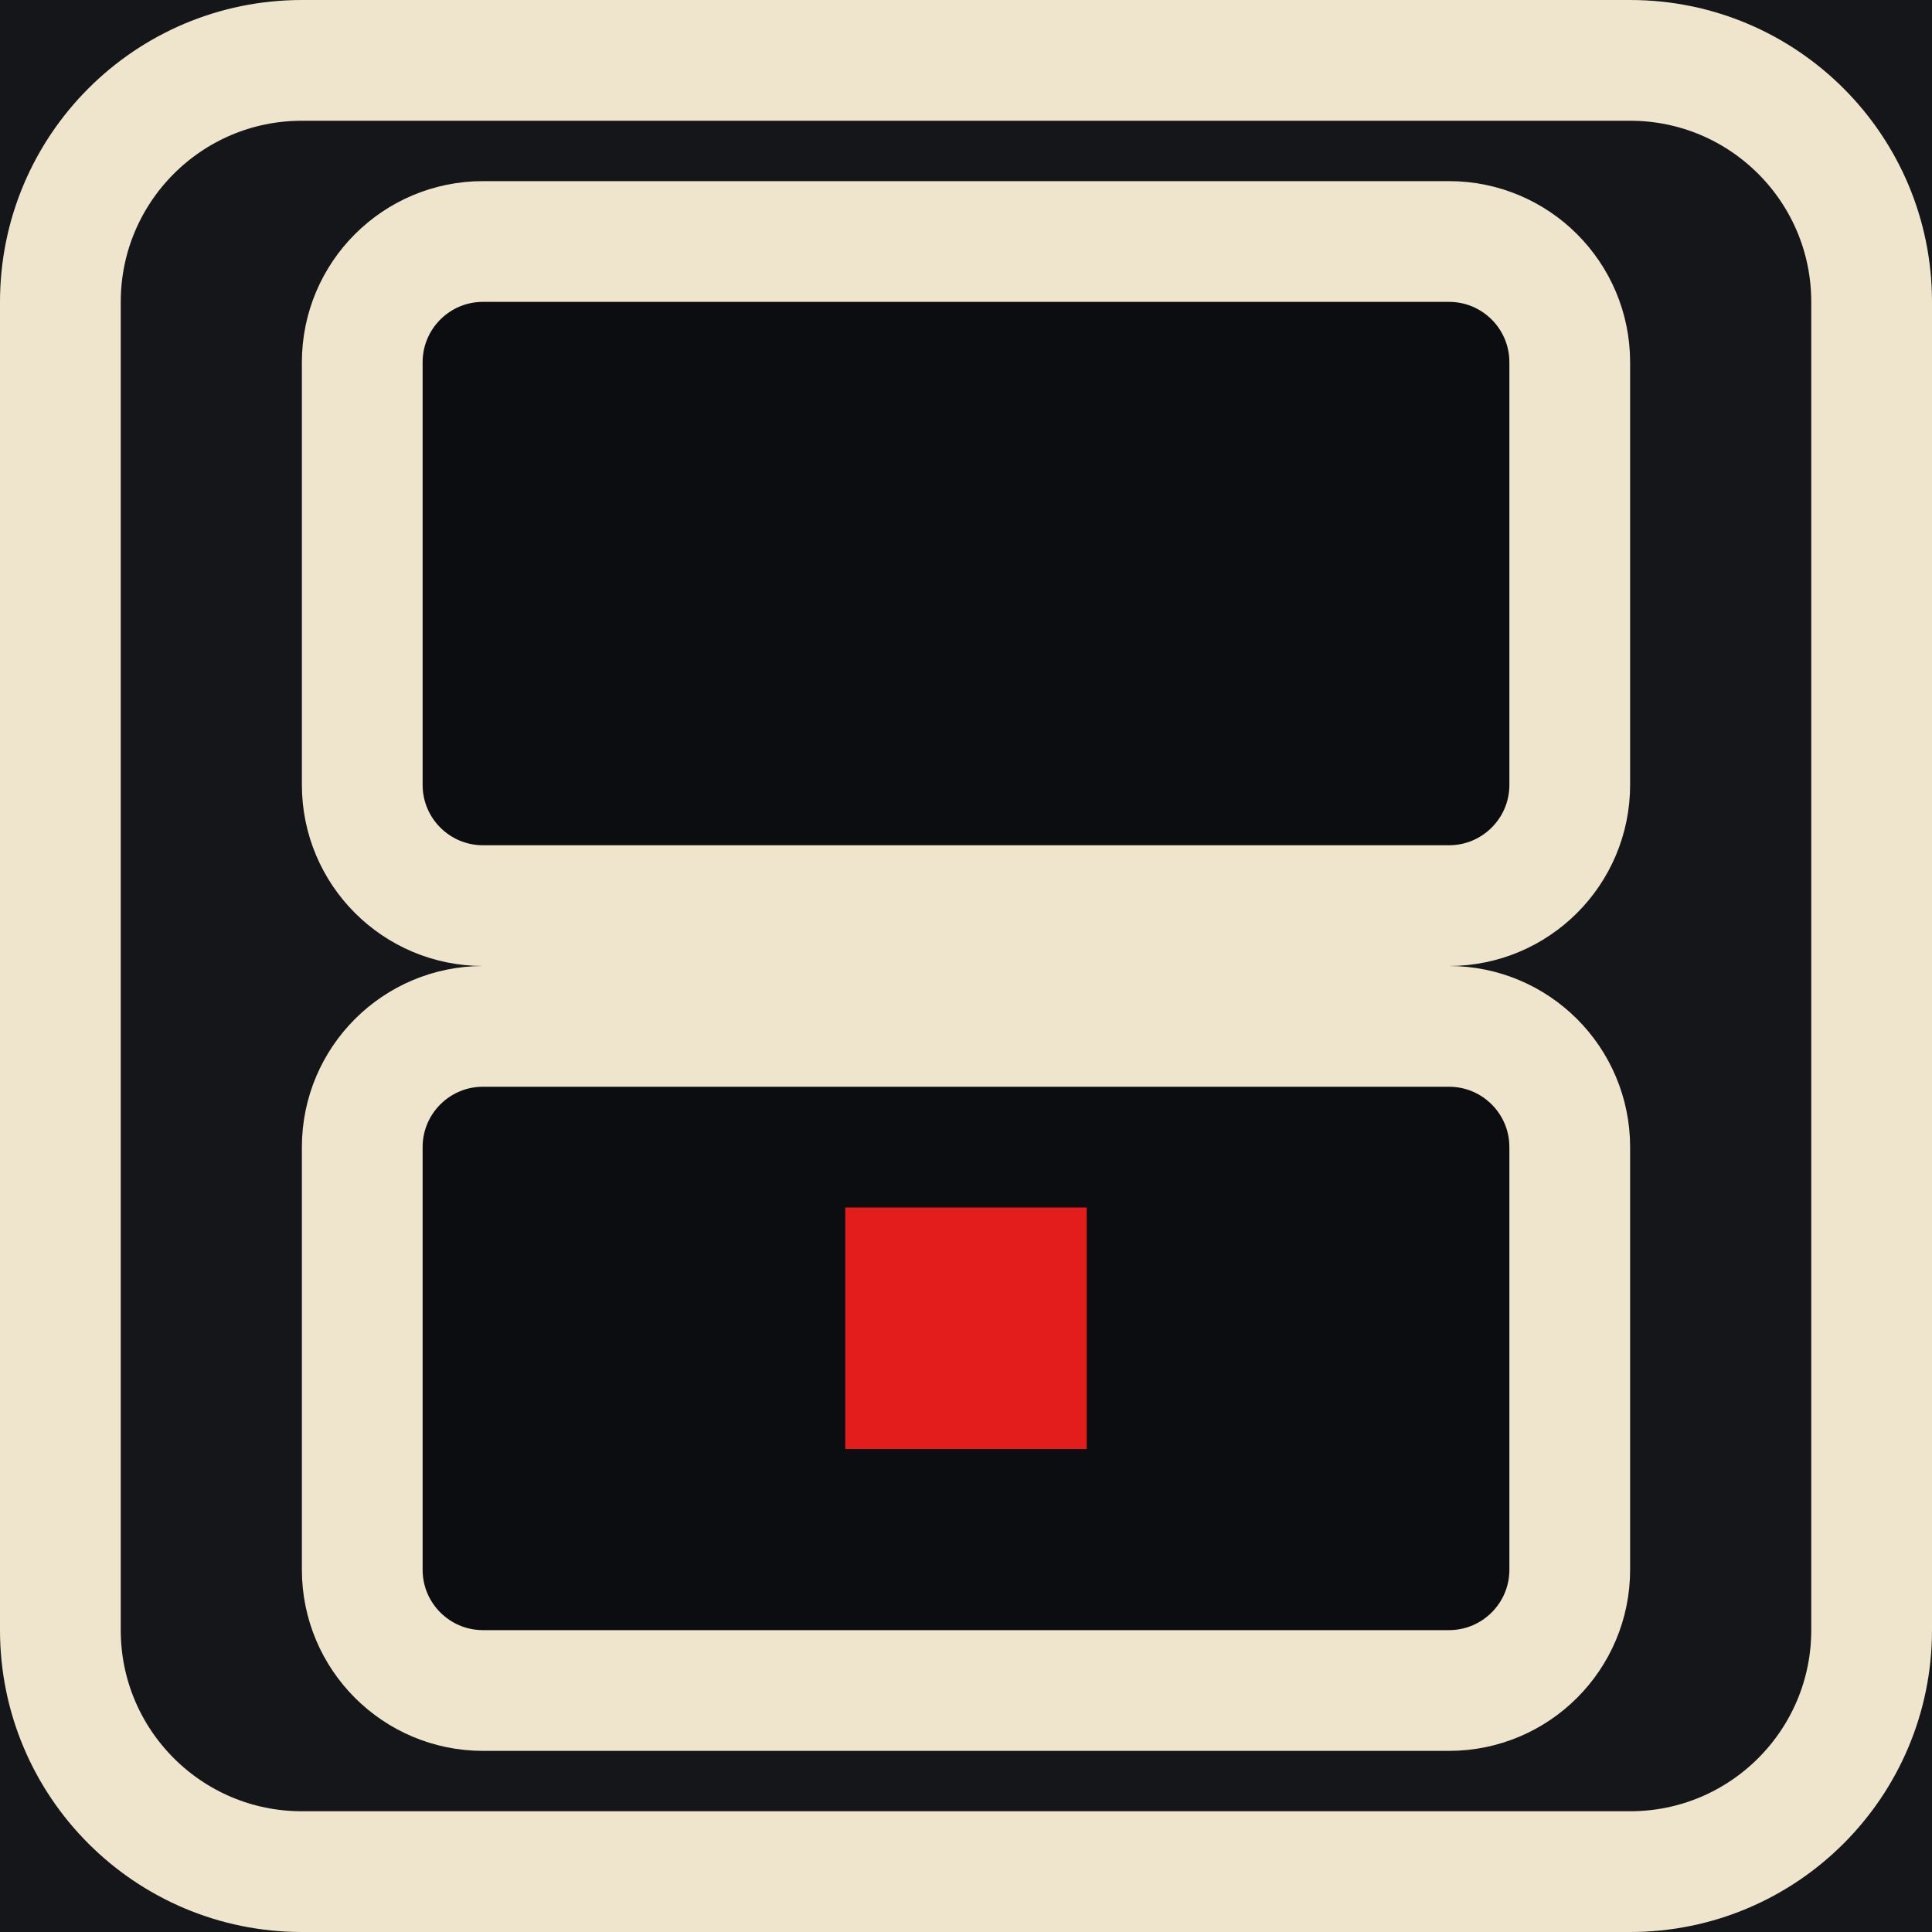
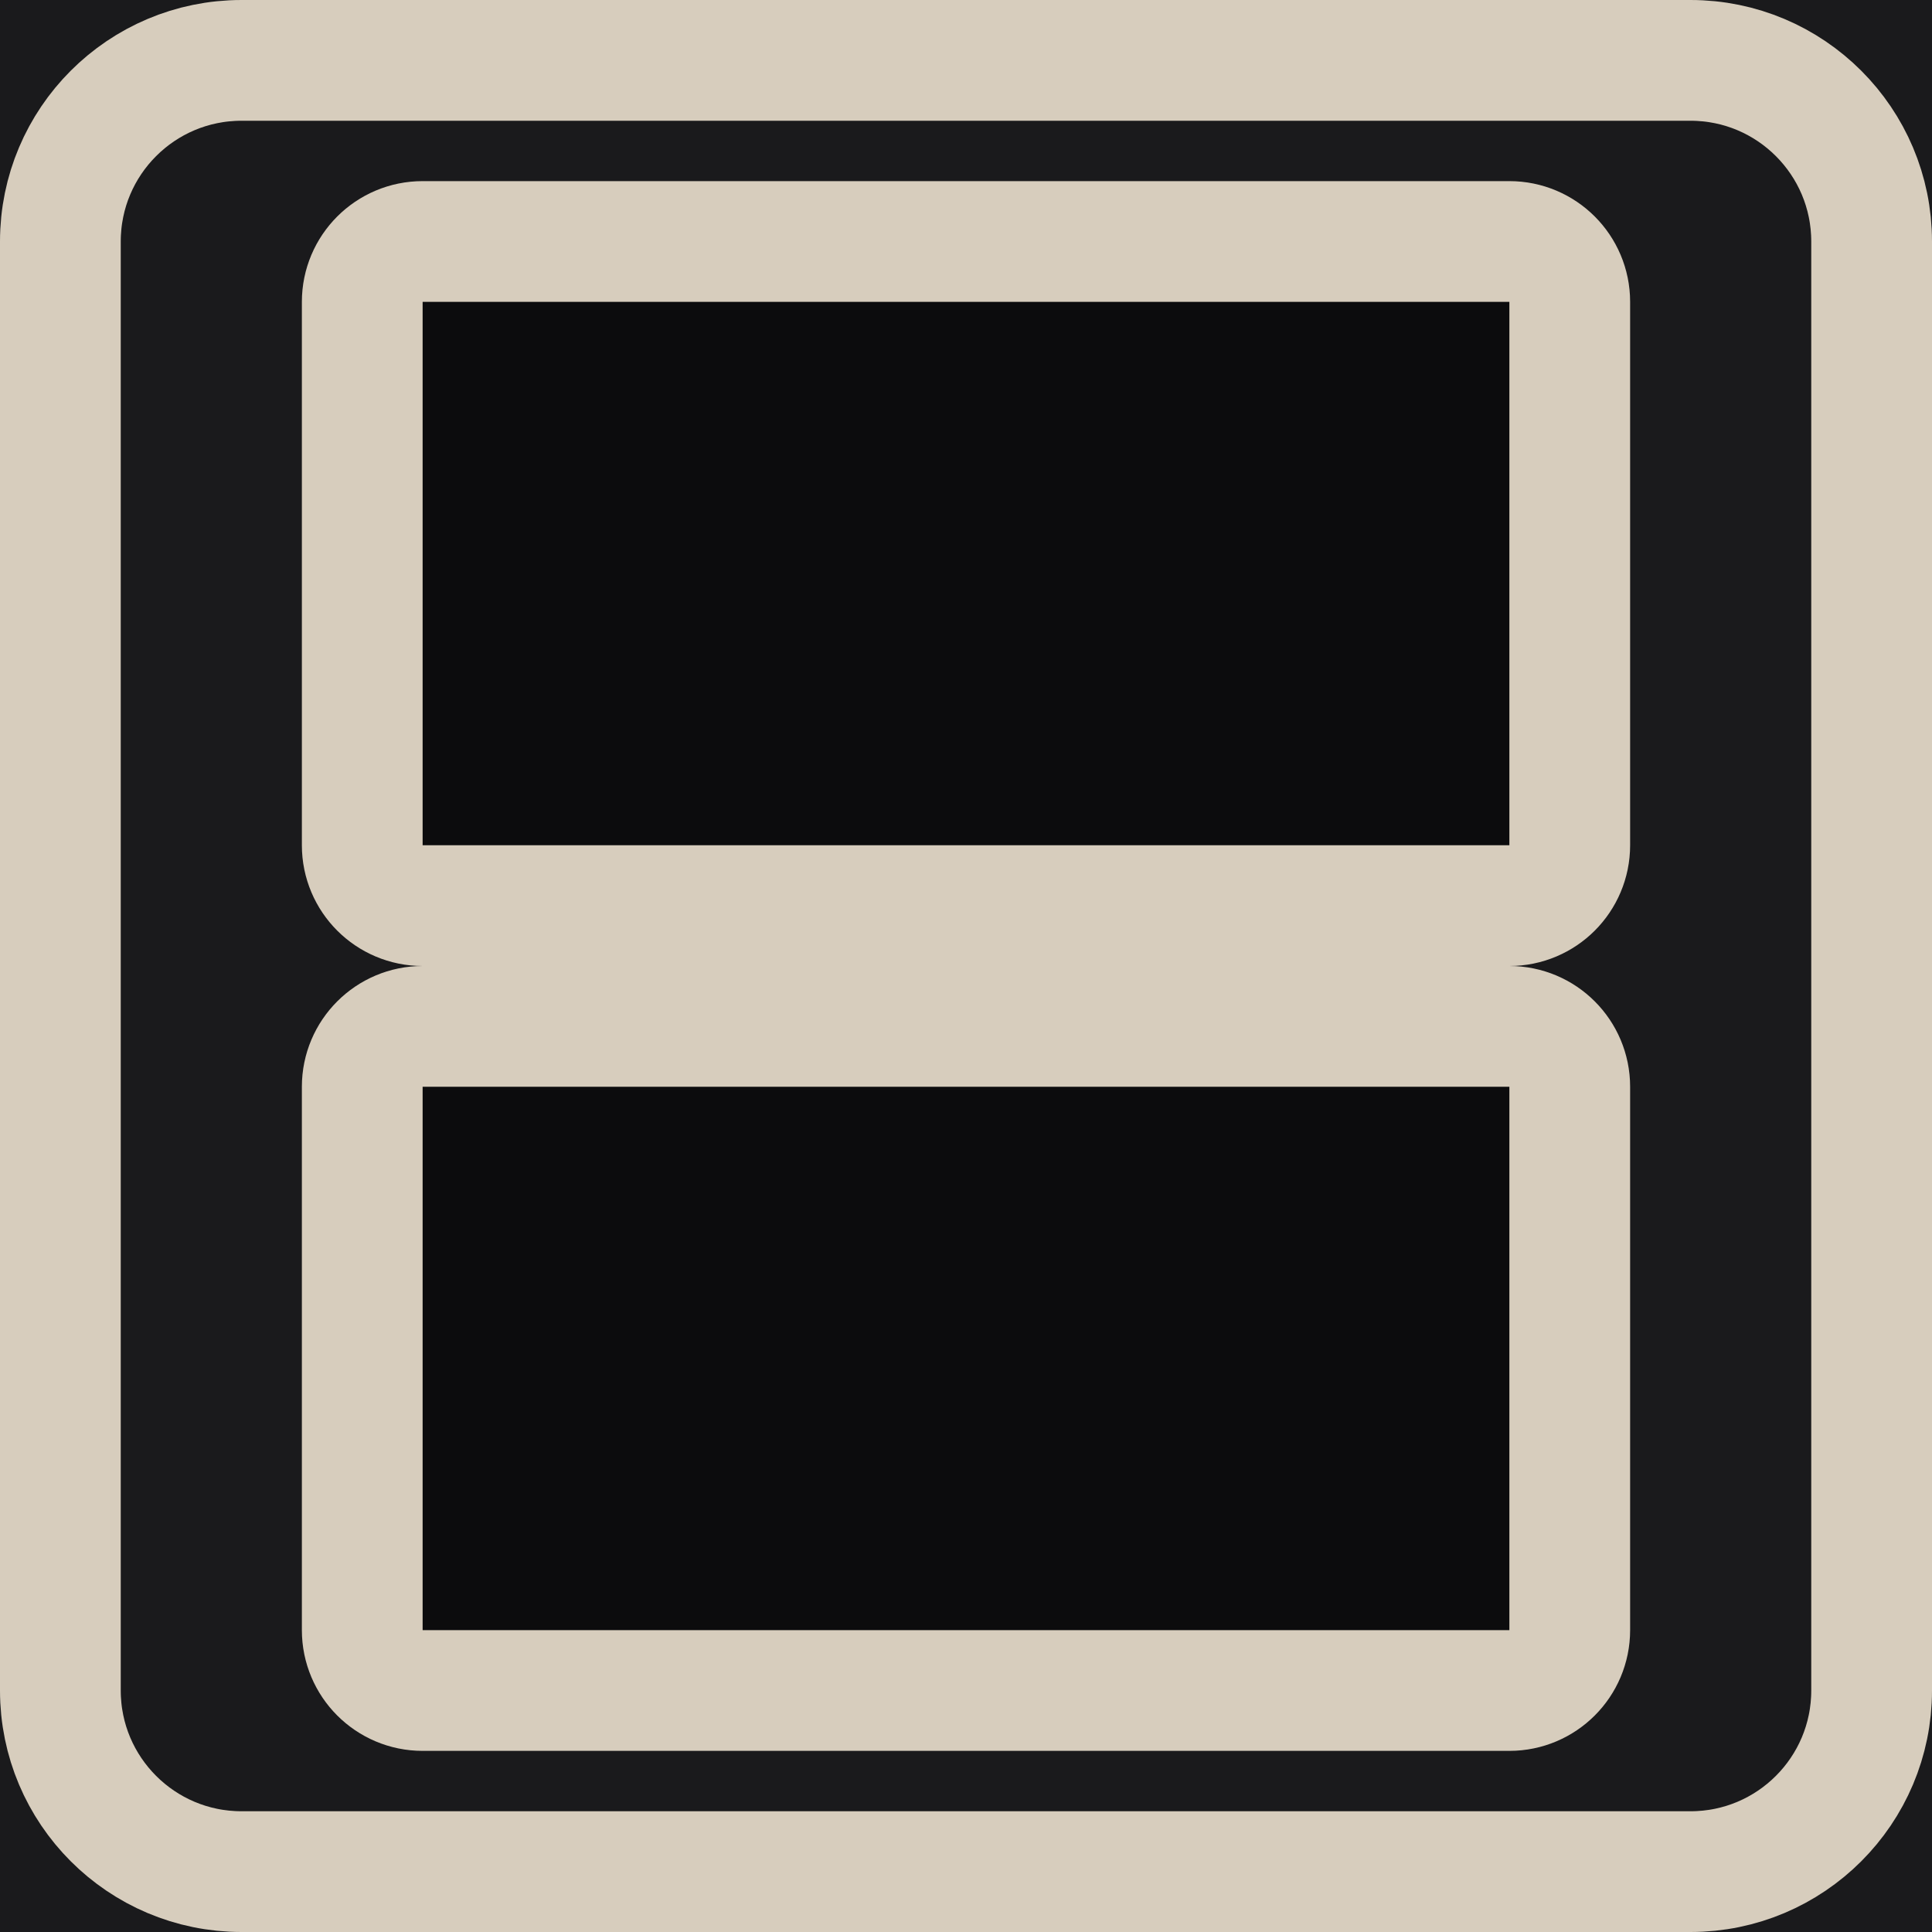
<svg xmlns="http://www.w3.org/2000/svg" viewBox="0 0 32 32">
-   <rect width="32" height="32" fill="#14161A" />
-   <rect x="1" y="1" width="30" height="30" rx="4" fill="none" stroke="#EFE4CC" stroke-width="2" />
-   <rect x="6" y="4" width="20" height="11" rx="2" fill="#0B0D11" stroke="#EFE4CC" stroke-width="2" />
-   <rect x="6" y="17" width="20" height="11" rx="2" fill="#0B0D11" stroke="#EFE4CC" stroke-width="2" />
-   <rect x="14" y="20" width="4" height="4" fill="#E31C1C" />
+   <rect width="32" height="32" fill="#1A1A1C" />
+   <rect x="1" y="1" width="30" height="30" rx="3" fill="none" stroke="#D7CDBD" stroke-width="2" />
+   <rect x="6" y="4" width="20" height="11" rx="1" fill="#0C0C0D" stroke="#D7CDBD" stroke-width="2" />
+   <rect x="6" y="17" width="20" height="11" rx="1" fill="#0C0C0D" stroke="#D7CDBD" stroke-width="2" />
</svg>
